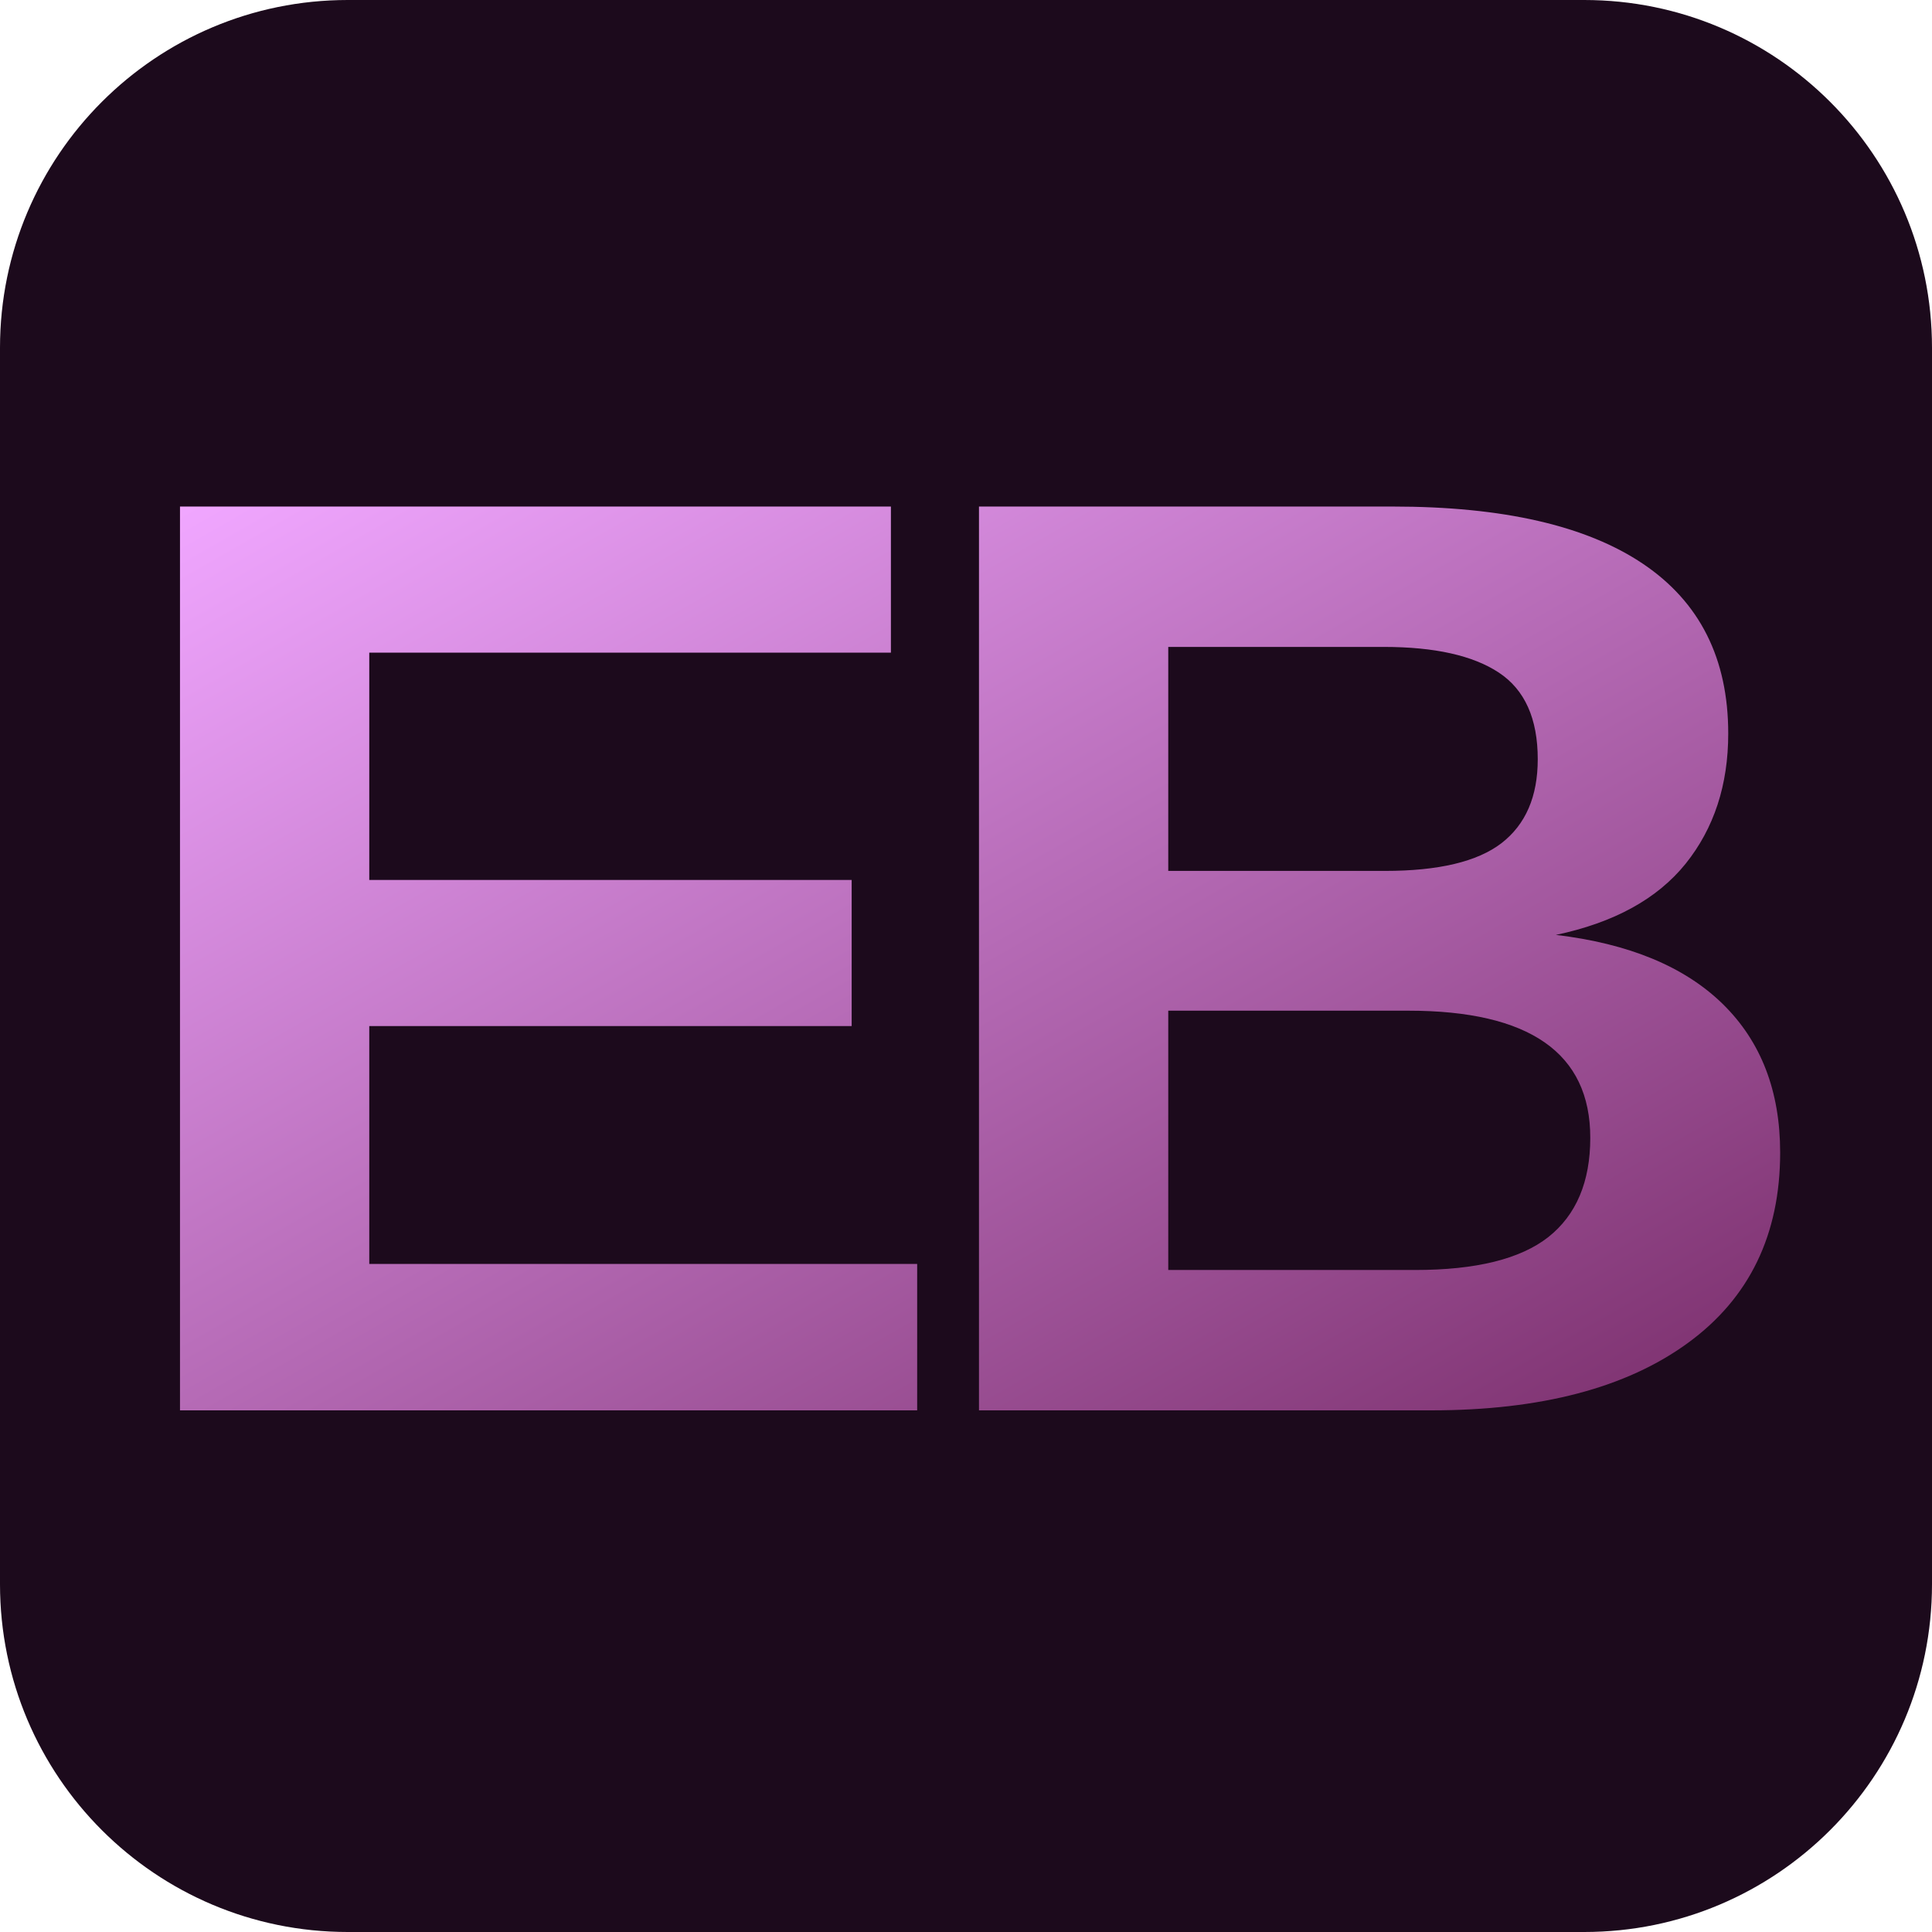
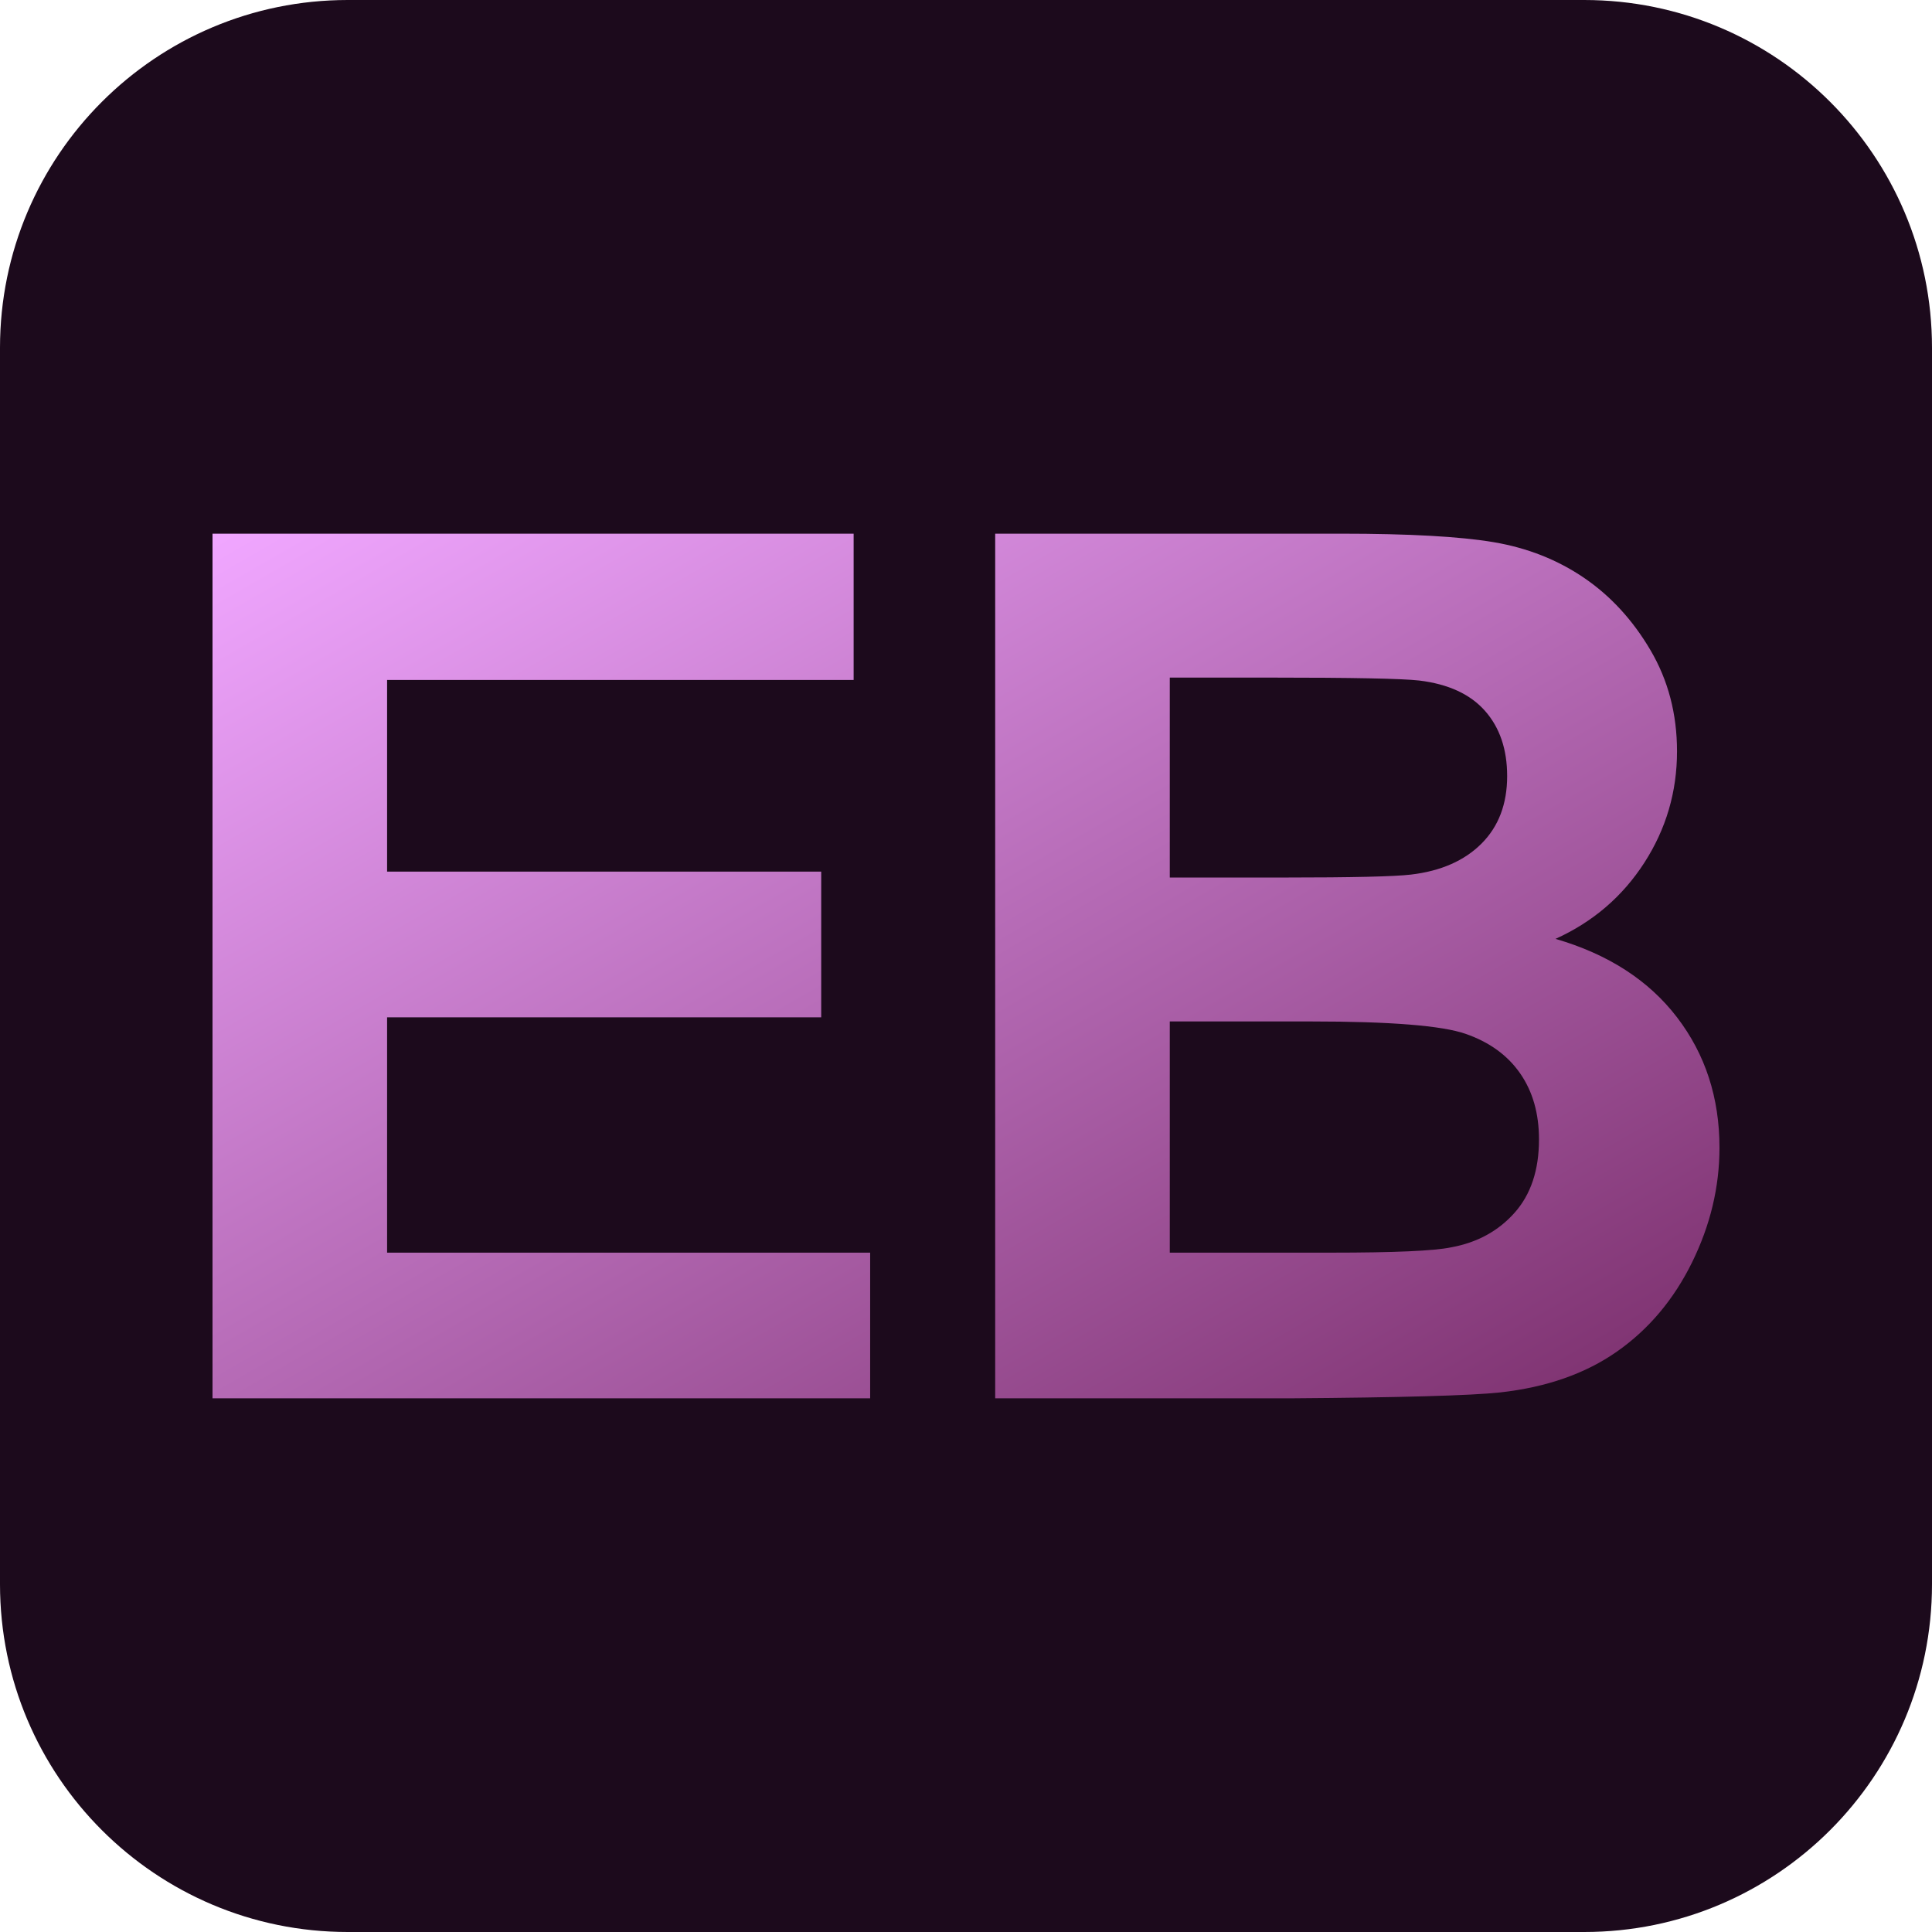
<svg xmlns="http://www.w3.org/2000/svg" viewBox="0 0 100 100" role="img" aria-label="EB">
  <defs>
    <linearGradient id="g" x1="0" y1="0" x2="1" y2="1">
      <stop offset="0" stop-color="#f0a6ff" />
      <stop offset="1" stop-color="#7a2e6b" />
    </linearGradient>
  </defs>
  <rect width="100" height="100" rx="18" fill="#1c0a1c" />
-   <text x="50" y="73" font-family="Arial, Helvetica, sans-serif" font-weight="800" font-size="68" letter-spacing="-4" fill="url(#g)" text-anchor="middle">EB</text>
+   <path fill="url(#g)" d="M11.0 72.377V27.623H44.184V35.194H20.036V45.115H42.505V52.656H20.036V64.837H45.039V72.377ZM51.511 27.623H69.401Q74.713 27.623 77.323 28.065Q79.933 28.508 81.994 29.912Q84.054 31.317 85.428 33.652Q86.802 35.987 86.802 38.888Q86.802 42.032 85.108 44.658Q83.413 47.283 80.513 48.596Q84.604 49.786 86.802 52.656Q89.0 55.526 89.0 59.403Q89.0 62.456 87.58 65.341Q86.161 68.225 83.703 69.95Q81.246 71.675 77.643 72.072Q75.384 72.316 66.745 72.377H51.511ZM60.548 35.072V45.421H66.47Q71.751 45.421 73.034 45.268Q75.354 44.993 76.682 43.665Q78.01 42.337 78.01 40.17Q78.01 38.094 76.865 36.796Q75.72 35.499 73.461 35.224Q72.118 35.072 65.737 35.072ZM60.548 52.87V64.837H68.912Q73.797 64.837 75.11 64.562Q77.124 64.196 78.391 62.776Q79.658 61.357 79.658 58.975Q79.658 56.96 78.681 55.556Q77.705 54.152 75.858 53.511Q74.011 52.87 67.844 52.87Z" />
</svg>
